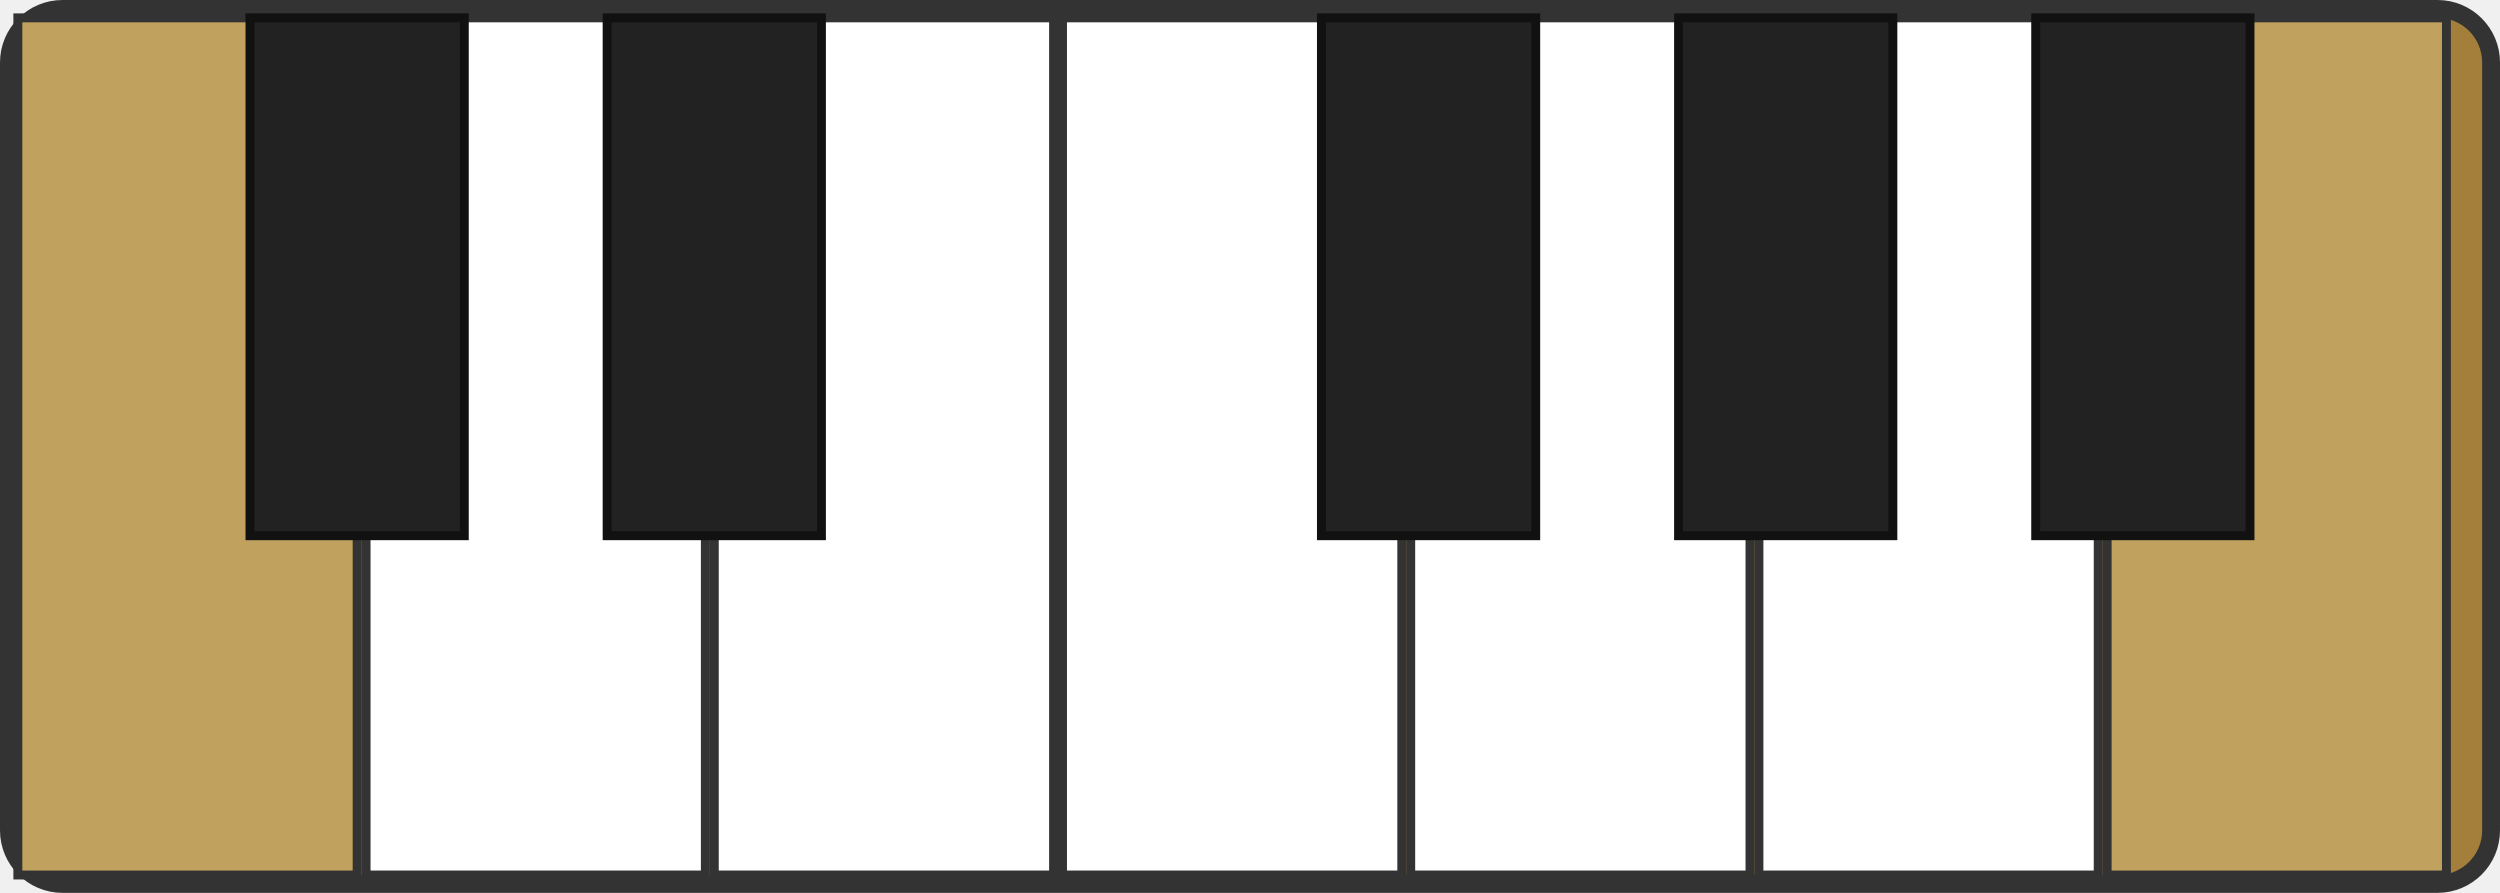
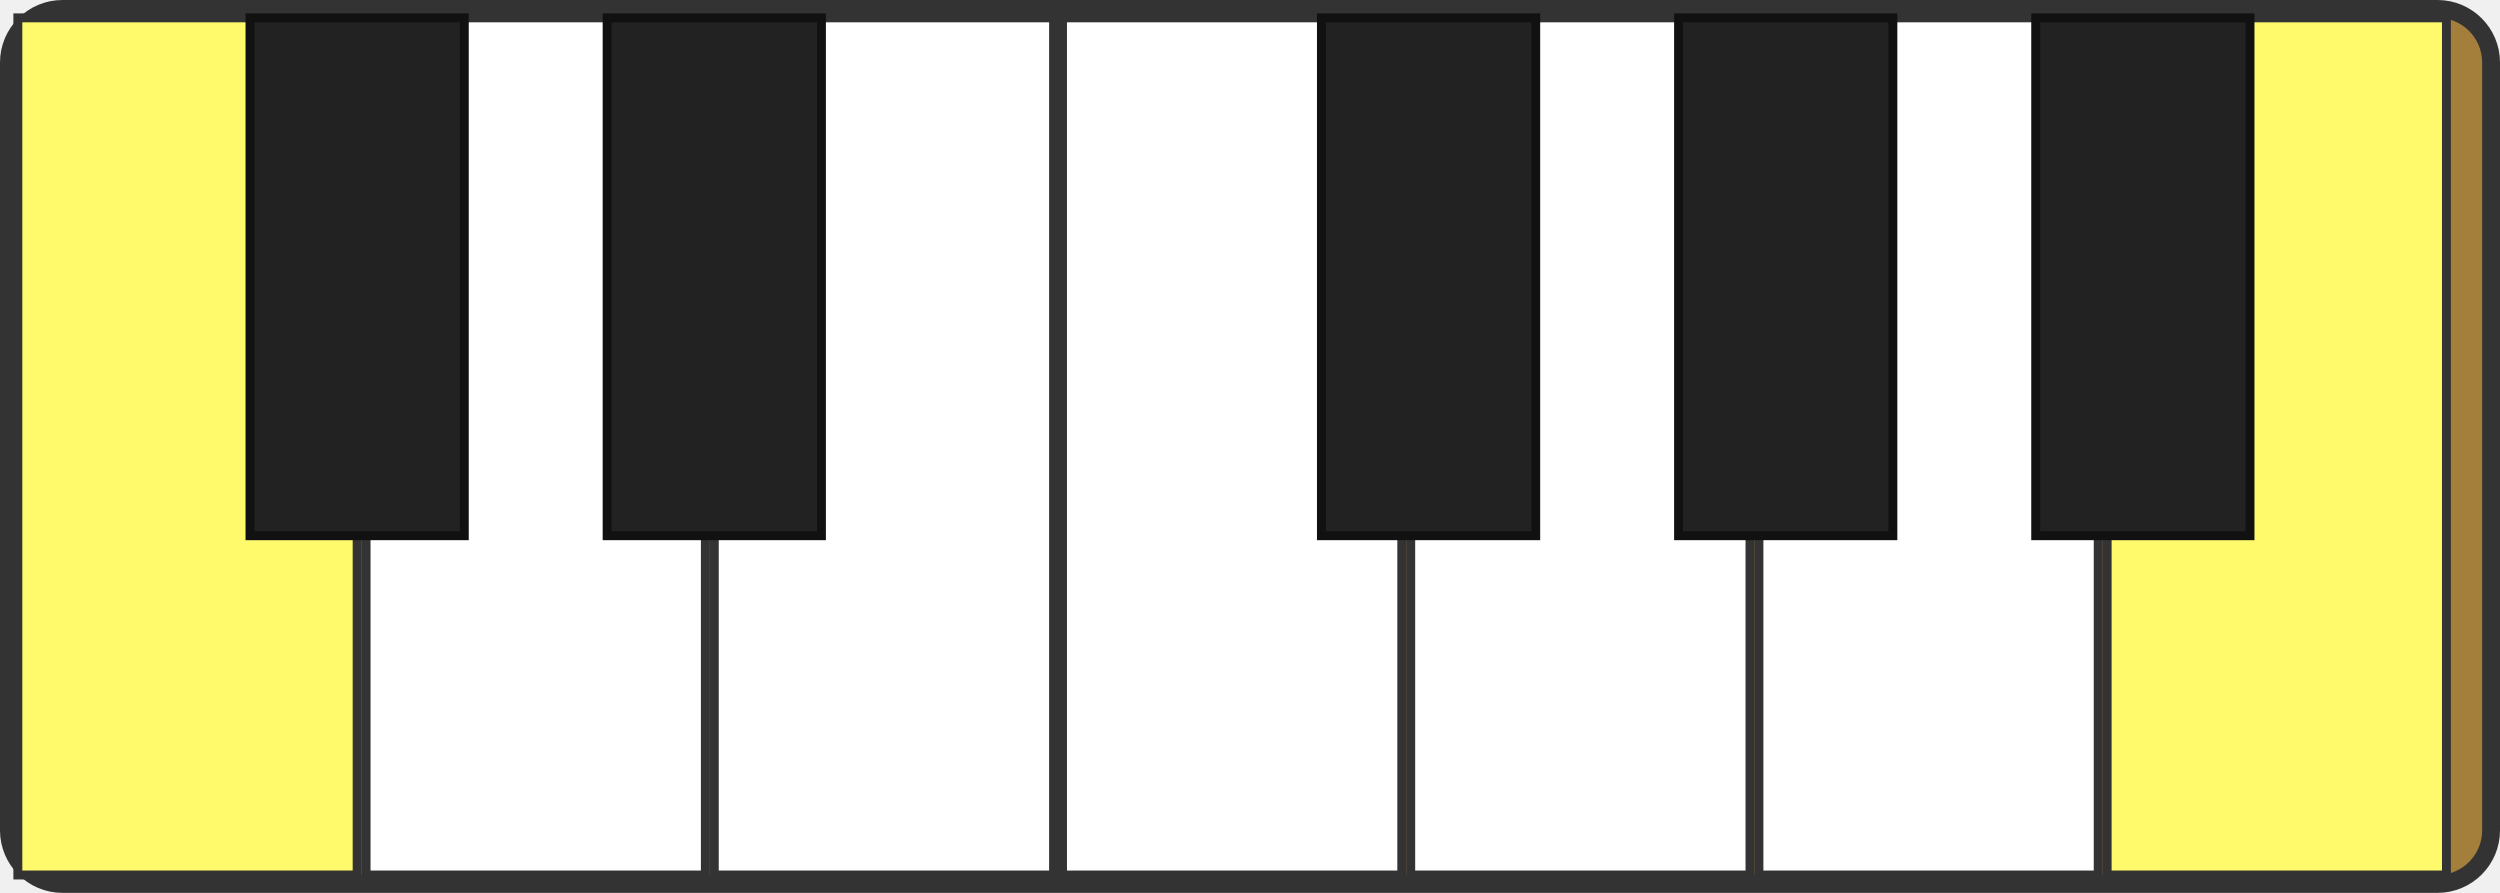
<svg xmlns="http://www.w3.org/2000/svg" viewBox="0 0 280 100" role="img">
  <rect x="1" y="1" width="278" height="98" rx="6" fill="#a47f3c" stroke="#333" stroke-width="2" />
-   <rect x="2" y="2" width="38" height="96" fill="#c0a15d" stroke="#333" stroke-width="1" />
+   <rect x="2" y="2" width="38" height="96" fill="#fffa6c" stroke="#333" stroke-width="1" />
  <rect x="41" y="2" width="38" height="96" fill="#fff" stroke="#333" stroke-width="1" />
  <rect x="80" y="2" width="38" height="96" fill="#fff" stroke="#333" stroke-width="1" />
  <rect x="119" y="2" width="38" height="96" fill="#fff" stroke="#333" stroke-width="1" />
  <rect x="158" y="2" width="38" height="96" fill="#fff" stroke="#333" stroke-width="1" />
  <rect x="197" y="2" width="38" height="96" fill="#fff" stroke="#333" stroke-width="1" />
-   <rect x="236" y="2" width="38" height="96" fill="#c0a15d" stroke="#333" stroke-width="1" />
+   <rect x="236" y="2" width="38" height="96" fill="#fffa6c" stroke="#333" stroke-width="1" />
  <rect x="28" y="2" width="24" height="58" rx="0 0 3 3" fill="#222" stroke="#111" stroke-width="1" />
  <rect x="68" y="2" width="24" height="58" rx="0 0 3 3" fill="#222" stroke="#111" stroke-width="1" />
  <rect x="148" y="2" width="24" height="58" rx="0 0 3 3" fill="#222" stroke="#111" stroke-width="1" />
  <rect x="188" y="2" width="24" height="58" rx="0 0 3 3" fill="#222" stroke="#111" stroke-width="1" />
  <rect x="228" y="2" width="24" height="58" rx="0 0 3 3" fill="#222" stroke="#111" stroke-width="1" />
</svg>
